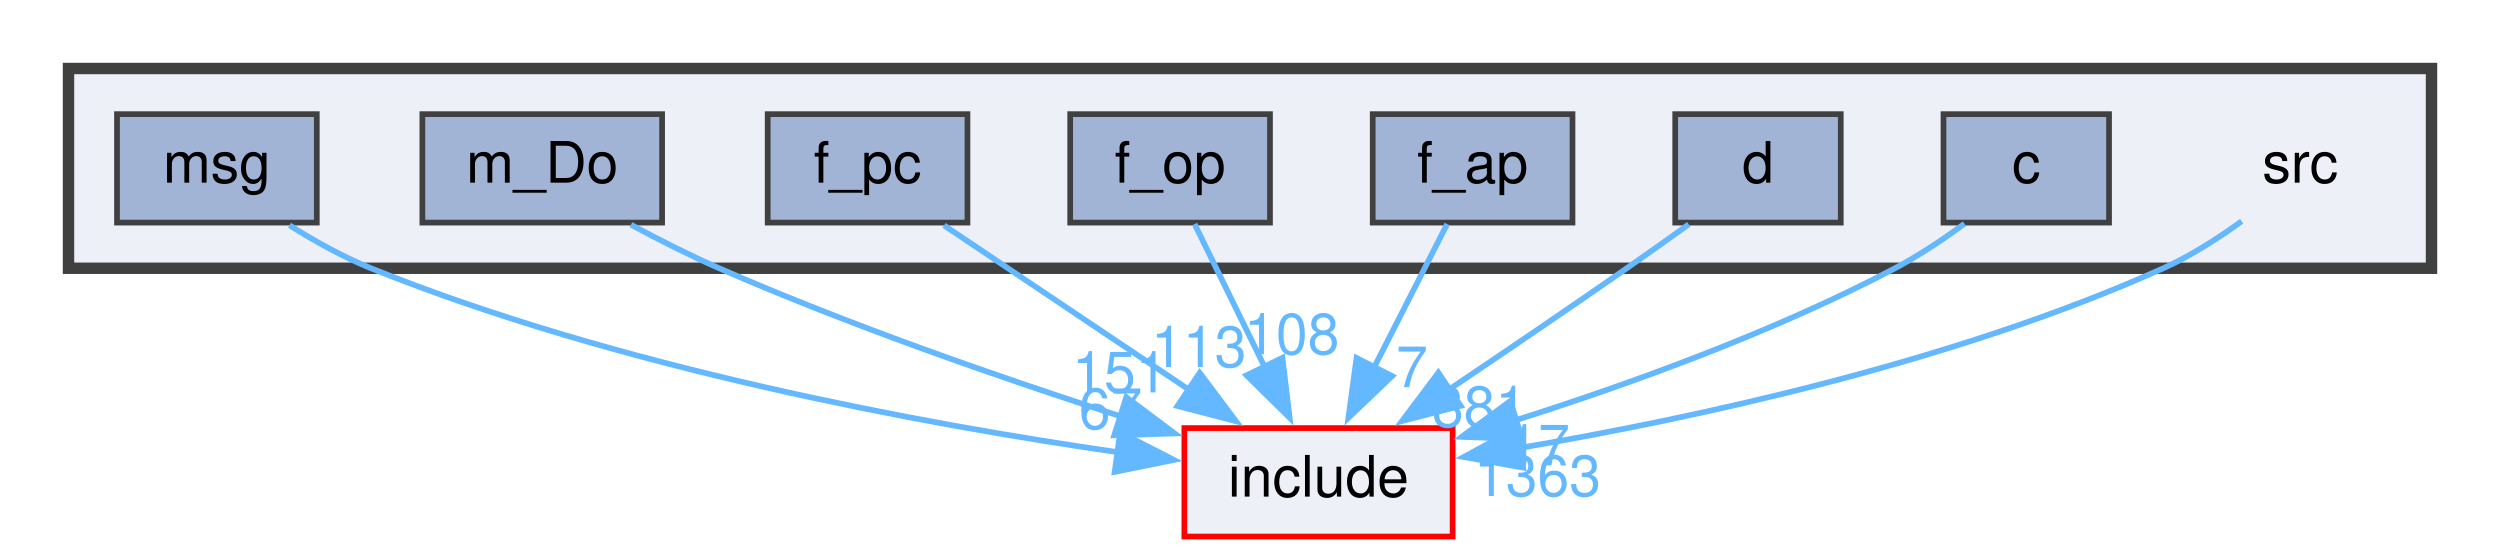
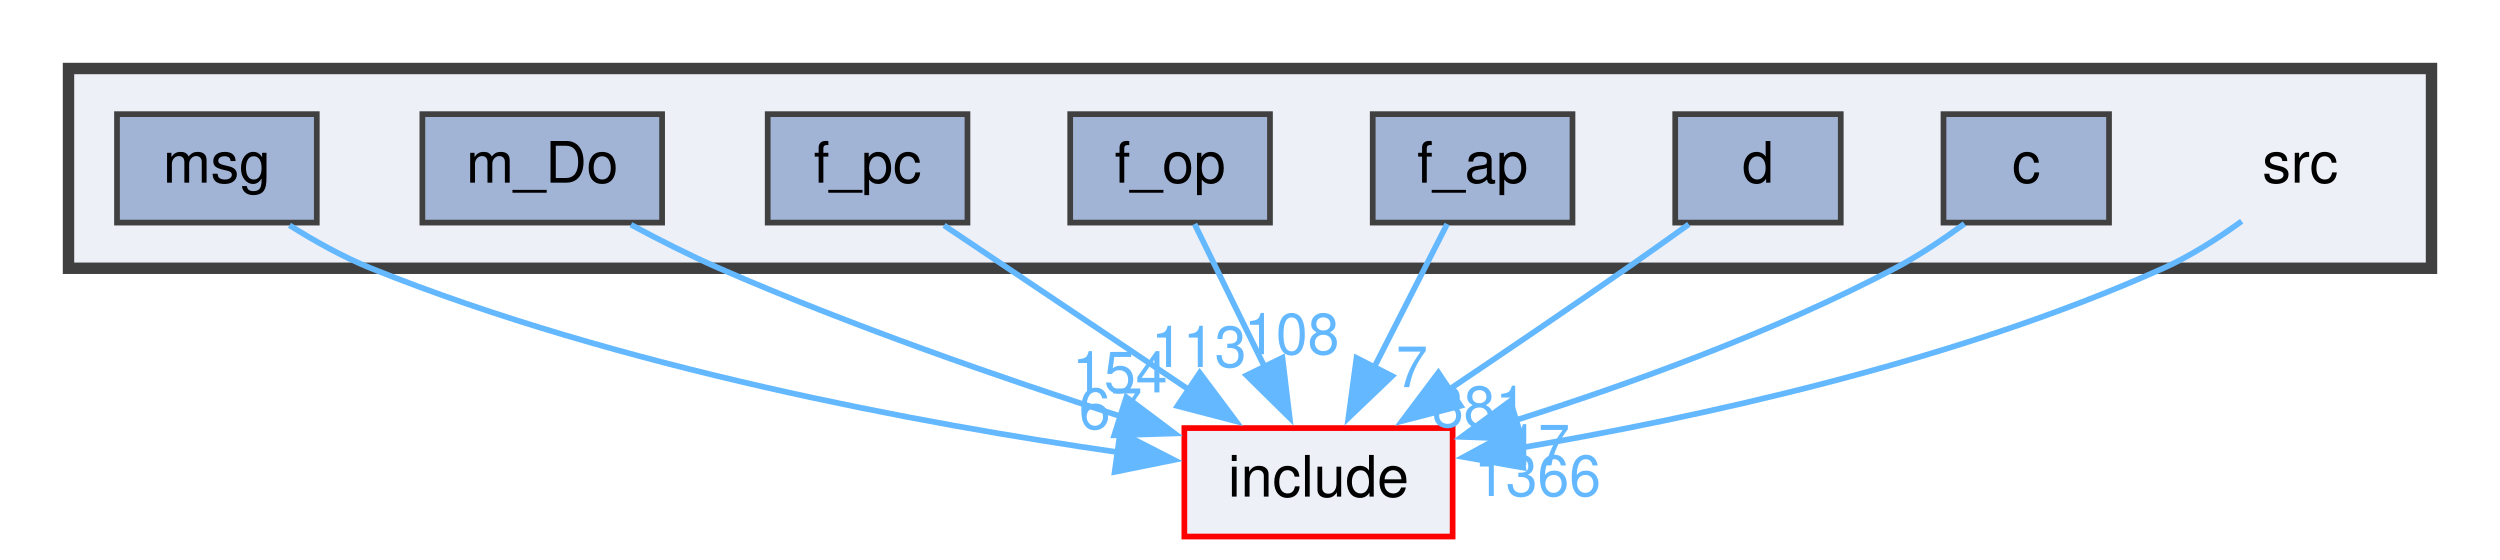
<svg xmlns="http://www.w3.org/2000/svg" xmlns:xlink="http://www.w3.org/1999/xlink" width="438pt" height="98pt" viewBox="0.00 0.00 438.00 98.00">
  <g id="graph0" class="graph" transform="scale(1 1) rotate(0) translate(4 94)">
    <g id="clust1" class="cluster">
      <g id="a_clust1">
        <a xlink:href="dir_68267d1309a1af8e8297ef4c3efbcdba.html" target="_top">
          <polygon fill="#edf0f7" stroke="#404040" stroke-width="2" points="8,-47 8,-82 422,-82 422,-47 8,-47" />
        </a>
      </g>
    </g>
    <g id="node1" class="node">
      <text text-anchor="middle" x="399" y="-62" font-family="Helvetica,sans-Serif" font-size="10.00">src</text>
    </g>
    <g id="node9" class="node">
      <g id="a_node9">
        <a xlink:href="dir_d44c64559bbebec7f509842c48db8b23.html" target="_top" xlink:title="include">
          <polygon fill="#edf0f7" stroke="red" points="250.5,-19 203.5,-19 203.5,0 250.5,0 250.5,-19" />
          <text text-anchor="middle" x="227" y="-7" font-family="Helvetica,sans-Serif" font-size="10.00">include</text>
        </a>
      </g>
    </g>
    <g id="edge1" class="edge">
      <path fill="none" stroke="#63b8ff" d="M388.74,-55.24C384.66,-52.28 379.8,-49.15 375,-47 338.18,-30.47 292.7,-20.68 261.95,-15.47" />
      <polygon fill="#63b8ff" stroke="#63b8ff" points="262.86,-12.07 252.43,-13.93 261.74,-18.98 262.86,-12.07" />
      <g id="a_edge1-headlabel">
-         <a xlink:href="dir_001723_000832.html" target="_top" xlink:title="1363">
-           <text text-anchor="middle" x="265.37" y="-7.1" font-family="Helvetica,sans-Serif" font-size="10.00" fill="#63b8ff">1363</text>
+         <a xlink:href="dir_001723_000832.html" target="_top" xlink:title="1366">
+           <text text-anchor="middle" x="265.37" y="-7.1" font-family="Helvetica,sans-Serif" font-size="10.00" fill="#63b8ff">1366</text>
        </a>
      </g>
    </g>
    <g id="node2" class="node">
      <g id="a_node2">
        <a xlink:href="dir_3b19ecf29356981f494745fbef7e56bf.html" target="_top" xlink:title="c">
          <polygon fill="#a2b4d6" stroke="#404040" points="365.5,-74 336.5,-74 336.5,-55 365.5,-55 365.5,-74" />
          <text text-anchor="middle" x="351" y="-62" font-family="Helvetica,sans-Serif" font-size="10.00">c</text>
        </a>
      </g>
    </g>
    <g id="edge2" class="edge">
      <path fill="none" stroke="#63b8ff" d="M340.17,-54.8C336.45,-52.07 332.17,-49.2 328,-47 306.8,-35.84 281.44,-26.69 261.43,-20.34" />
      <polygon fill="#63b8ff" stroke="#63b8ff" points="262.67,-17.06 252.08,-17.46 260.61,-23.75 262.67,-17.06" />
      <g id="a_edge2-headlabel">
        <a xlink:href="dir_000015_000832.html" target="_top" xlink:title="17">
          <text text-anchor="middle" x="265.49" y="-12.46" font-family="Helvetica,sans-Serif" font-size="10.00" fill="#63b8ff">17</text>
        </a>
      </g>
    </g>
    <g id="node3" class="node">
      <g id="a_node3">
        <a xlink:href="dir_a921e71f3ef0b46ce159b4549017b167.html" target="_top" xlink:title="d">
          <polygon fill="#a2b4d6" stroke="#404040" points="318.5,-74 289.5,-74 289.5,-55 318.5,-55 318.5,-74" />
          <text text-anchor="middle" x="304" y="-62" font-family="Helvetica,sans-Serif" font-size="10.00">d</text>
        </a>
      </g>
    </g>
    <g id="edge3" class="edge">
      <path fill="none" stroke="#63b8ff" d="M291.87,-54.7C288.38,-52.19 284.55,-49.47 281,-47 270.8,-39.9 259.41,-32.17 249.73,-25.66" />
      <polygon fill="#63b8ff" stroke="#63b8ff" points="251.9,-22.9 241.64,-20.24 248,-28.71 251.9,-22.9" />
      <g id="a_edge3-headlabel">
        <a xlink:href="dir_000026_000832.html" target="_top" xlink:title="881">
          <text text-anchor="middle" x="255.21" y="-19.2" font-family="Helvetica,sans-Serif" font-size="10.00" fill="#63b8ff">881</text>
        </a>
      </g>
    </g>
    <g id="node4" class="node">
      <g id="a_node4">
        <a xlink:href="dir_5b63a920e5c401e37b1130fc4eb38f64.html" target="_top" xlink:title="f_ap">
          <polygon fill="#a2b4d6" stroke="#404040" points="271.5,-74 236.5,-74 236.5,-55 271.5,-55 271.5,-74" />
          <text text-anchor="middle" x="254" y="-62" font-family="Helvetica,sans-Serif" font-size="10.00">f_ap</text>
        </a>
      </g>
    </g>
    <g id="edge4" class="edge">
      <path fill="none" stroke="#63b8ff" d="M249.54,-54.75C246.05,-47.88 241.05,-38.08 236.65,-29.45" />
      <polygon fill="#63b8ff" stroke="#63b8ff" points="239.9,-28.11 232.24,-20.79 233.66,-31.29 239.9,-28.11" />
      <g id="a_edge4-headlabel">
        <a xlink:href="dir_000811_000832.html" target="_top" xlink:title="7">
          <text text-anchor="middle" x="243.37" y="-26.18" font-family="Helvetica,sans-Serif" font-size="10.00" fill="#63b8ff">7</text>
        </a>
      </g>
    </g>
    <g id="node5" class="node">
      <g id="a_node5">
        <a xlink:href="dir_1067c0d41a0230984cbcba896d5e4c43.html" target="_top" xlink:title="f_op">
          <polygon fill="#a2b4d6" stroke="#404040" points="218.5,-74 183.5,-74 183.5,-55 218.5,-55 218.5,-74" />
          <text text-anchor="middle" x="201" y="-62" font-family="Helvetica,sans-Serif" font-size="10.00">f_op</text>
        </a>
      </g>
    </g>
    <g id="edge5" class="edge">
      <path fill="none" stroke="#63b8ff" d="M205.29,-54.75C208.62,-47.96 213.36,-38.3 217.56,-29.73" />
      <polygon fill="#63b8ff" stroke="#63b8ff" points="220.68,-31.32 221.95,-20.8 214.4,-28.24 220.68,-31.32" />
      <g id="a_edge5-headlabel">
        <a xlink:href="dir_000813_000832.html" target="_top" xlink:title="108">
          <text text-anchor="middle" x="222.32" y="-31.94" font-family="Helvetica,sans-Serif" font-size="10.00" fill="#63b8ff">108</text>
        </a>
      </g>
    </g>
    <g id="node6" class="node">
      <g id="a_node6">
        <a xlink:href="dir_15a1977171855e2c8b0c1e68c97c2b83.html" target="_top" xlink:title="f_pc">
          <polygon fill="#a2b4d6" stroke="#404040" points="165.5,-74 130.5,-74 130.5,-55 165.5,-55 165.5,-74" />
          <text text-anchor="middle" x="148" y="-62" font-family="Helvetica,sans-Serif" font-size="10.00">f_pc</text>
        </a>
      </g>
    </g>
    <g id="edge6" class="edge">
      <path fill="none" stroke="#63b8ff" d="M161.4,-54.51C173.16,-46.62 190.51,-34.98 204.41,-25.65" />
      <polygon fill="#63b8ff" stroke="#63b8ff" points="206.19,-28.68 212.54,-20.2 202.29,-22.87 206.19,-28.68" />
      <g id="a_edge6-headlabel">
        <a xlink:href="dir_000816_000832.html" target="_top" xlink:title="113">
          <text text-anchor="middle" x="206.04" y="-29.7" font-family="Helvetica,sans-Serif" font-size="10.00" fill="#63b8ff">113</text>
        </a>
      </g>
    </g>
    <g id="node7" class="node">
      <g id="a_node7">
        <a xlink:href="dir_dcdb77ba6fb06ec0e151211097de4f1f.html" target="_top" xlink:title="m_Do">
          <polygon fill="#a2b4d6" stroke="#404040" points="112,-74 70,-74 70,-55 112,-55 112,-74" />
          <text text-anchor="middle" x="91" y="-62" font-family="Helvetica,sans-Serif" font-size="10.00">m_Do</text>
        </a>
      </g>
    </g>
    <g id="edge7" class="edge">
      <path fill="none" stroke="#63b8ff" d="M106.54,-54.63C111.41,-52.01 116.86,-49.25 122,-47 144.98,-36.96 171.68,-27.71 192.41,-21.03" />
      <polygon fill="#63b8ff" stroke="#63b8ff" points="193.33,-24.41 201.8,-18.06 191.21,-17.74 193.33,-24.41" />
      <g id="a_edge7-headlabel">
-         <a xlink:href="dir_001265_000832.html" target="_top" xlink:title="151">
-           <text text-anchor="middle" x="192.2" y="-25.25" font-family="Helvetica,sans-Serif" font-size="10.00" fill="#63b8ff">151</text>
+         <a xlink:href="dir_001265_000832.html" target="_top" xlink:title="154">
+           <text text-anchor="middle" x="192.2" y="-25.25" font-family="Helvetica,sans-Serif" font-size="10.00" fill="#63b8ff">154</text>
        </a>
      </g>
    </g>
    <g id="node8" class="node">
      <g id="a_node8">
        <a xlink:href="dir_92db932c96b71876a62b1386c1d468d9.html" target="_top" xlink:title="msg">
          <polygon fill="#a2b4d6" stroke="#404040" points="51.5,-74 16.5,-74 16.5,-55 51.5,-55 51.5,-74" />
          <text text-anchor="middle" x="34" y="-62" font-family="Helvetica,sans-Serif" font-size="10.00">msg</text>
        </a>
      </g>
    </g>
    <g id="edge8" class="edge">
      <path fill="none" stroke="#63b8ff" d="M46.72,-54.53C51.09,-51.78 56.11,-48.97 61,-47 104.34,-29.56 157.57,-19.73 191.88,-14.77" />
      <polygon fill="#63b8ff" stroke="#63b8ff" points="192.25,-18.25 201.68,-13.42 191.29,-11.32 192.25,-18.25" />
      <g id="a_edge8-headlabel">
        <a xlink:href="dir_001280_000832.html" target="_top" xlink:title="67">
          <text text-anchor="middle" x="190.57" y="-18.85" font-family="Helvetica,sans-Serif" font-size="10.00" fill="#63b8ff">67</text>
        </a>
      </g>
    </g>
  </g>
</svg>
